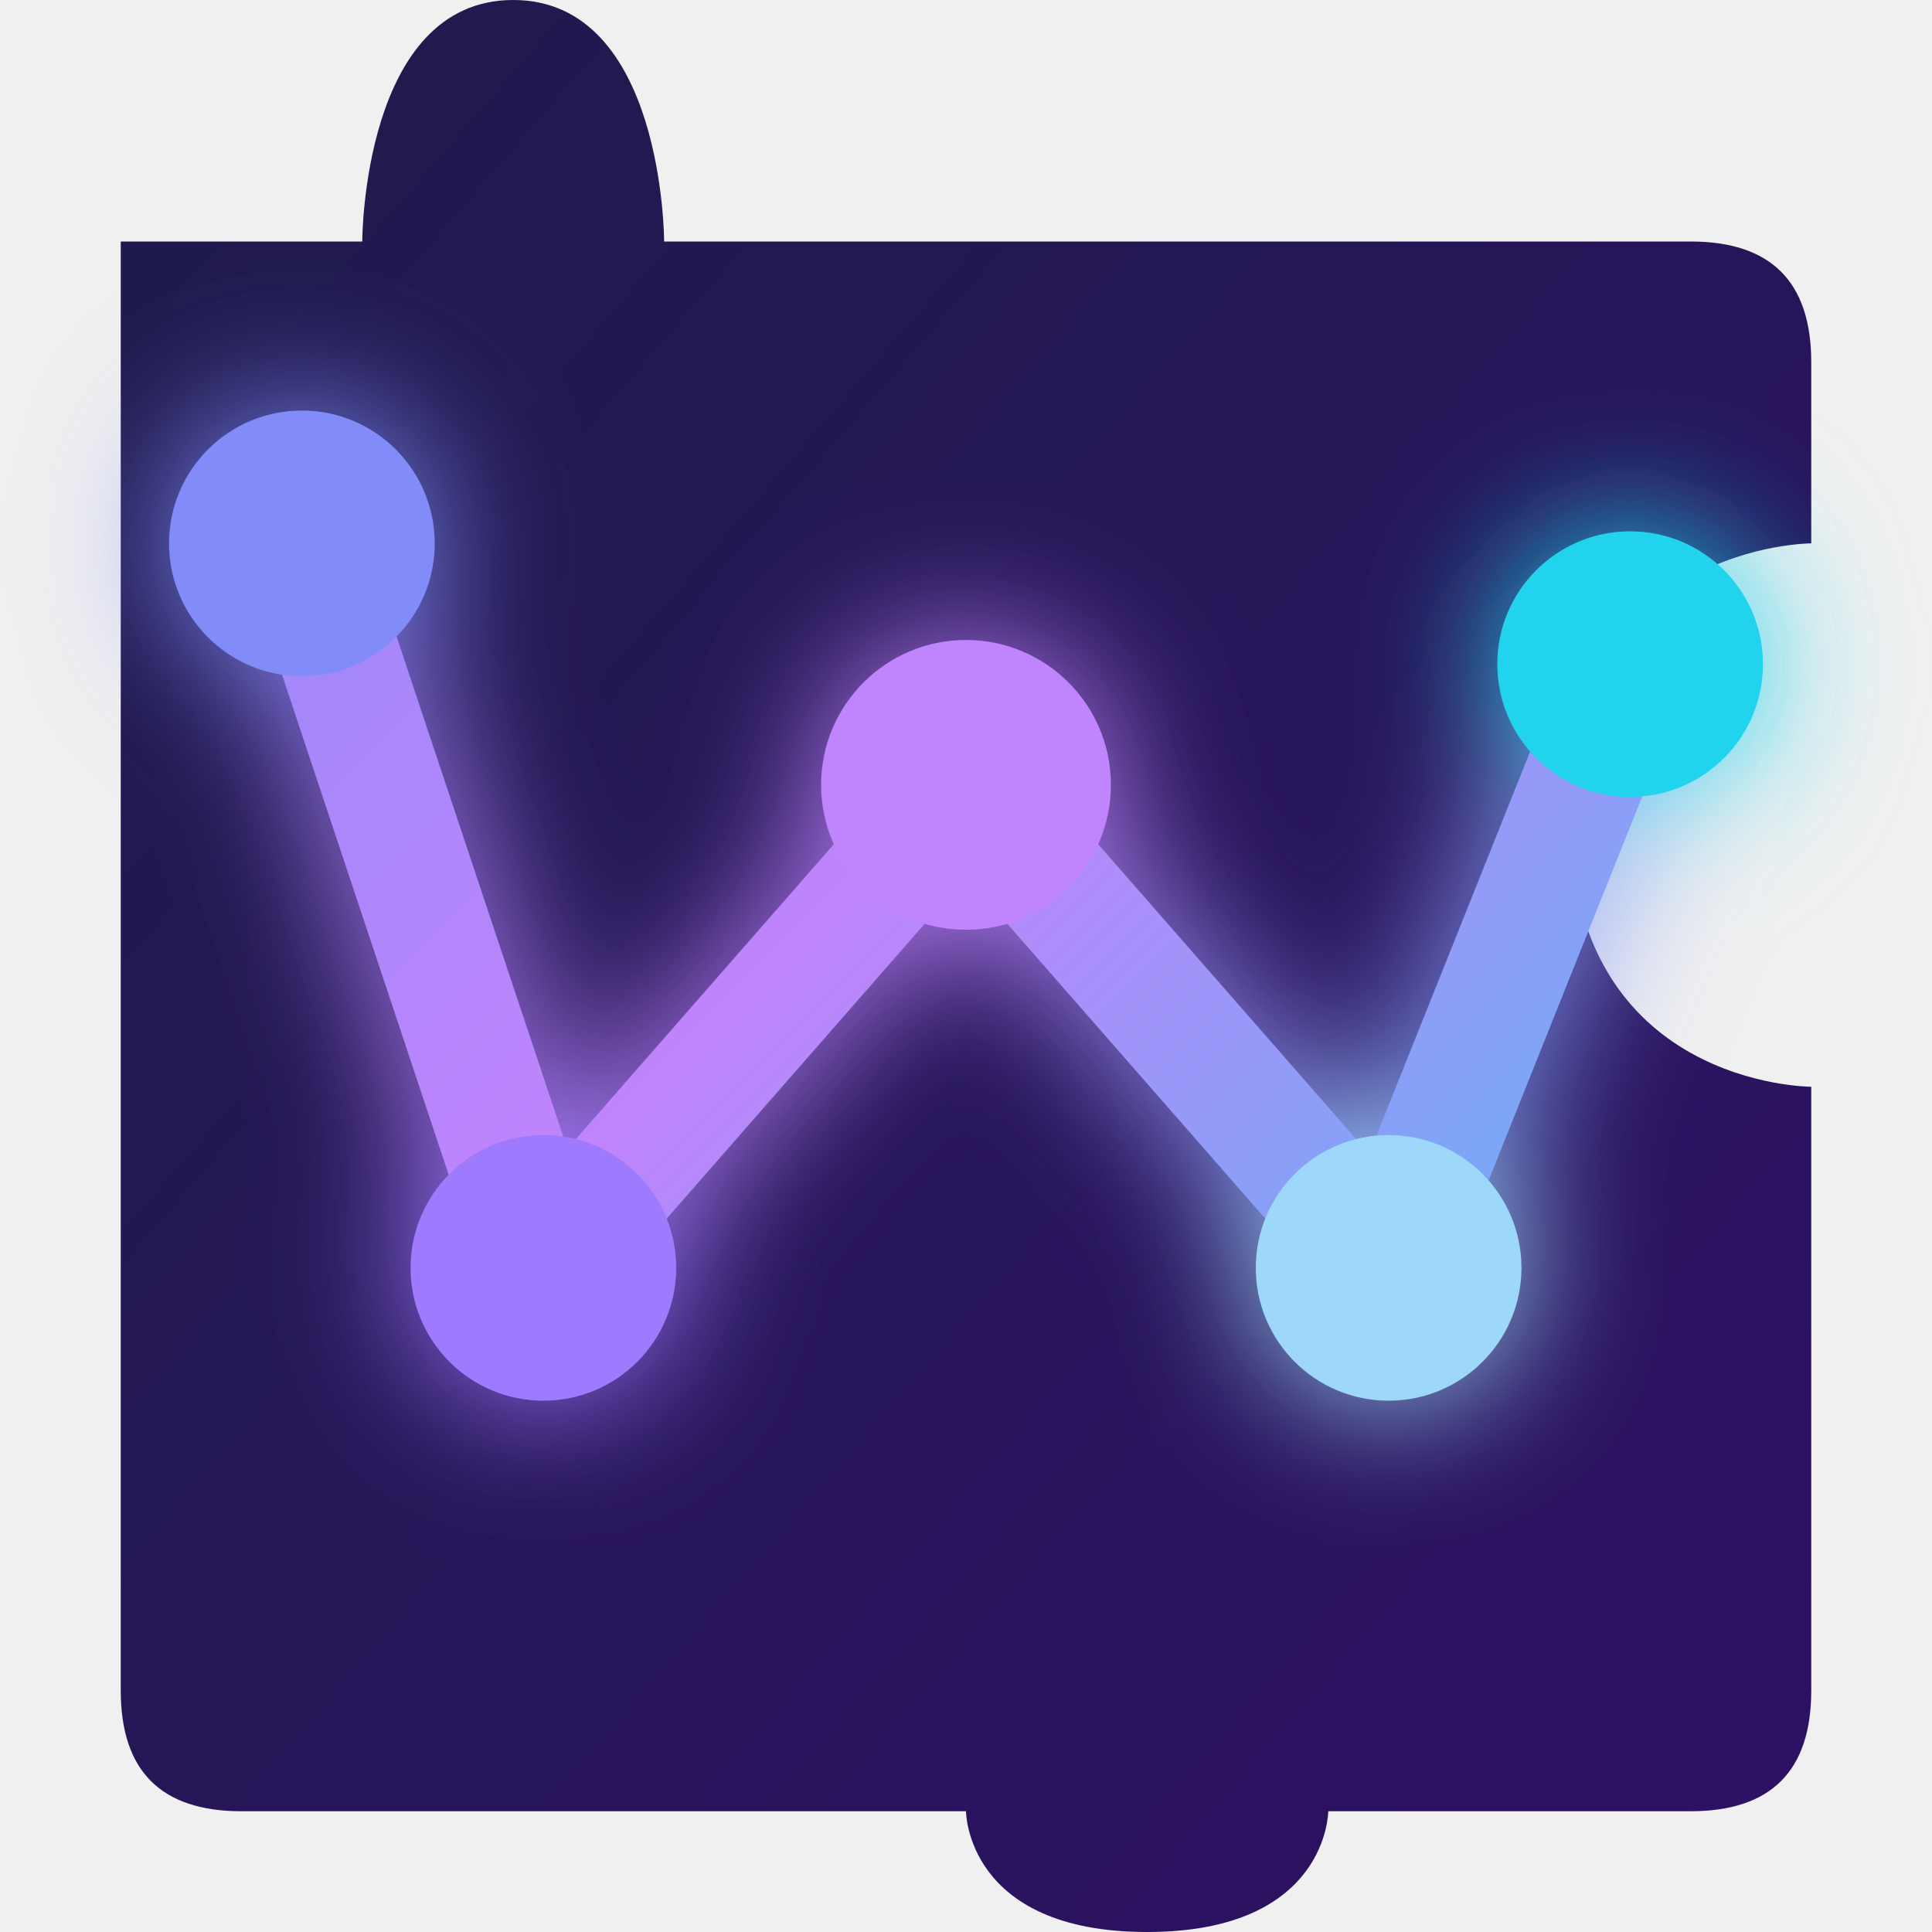
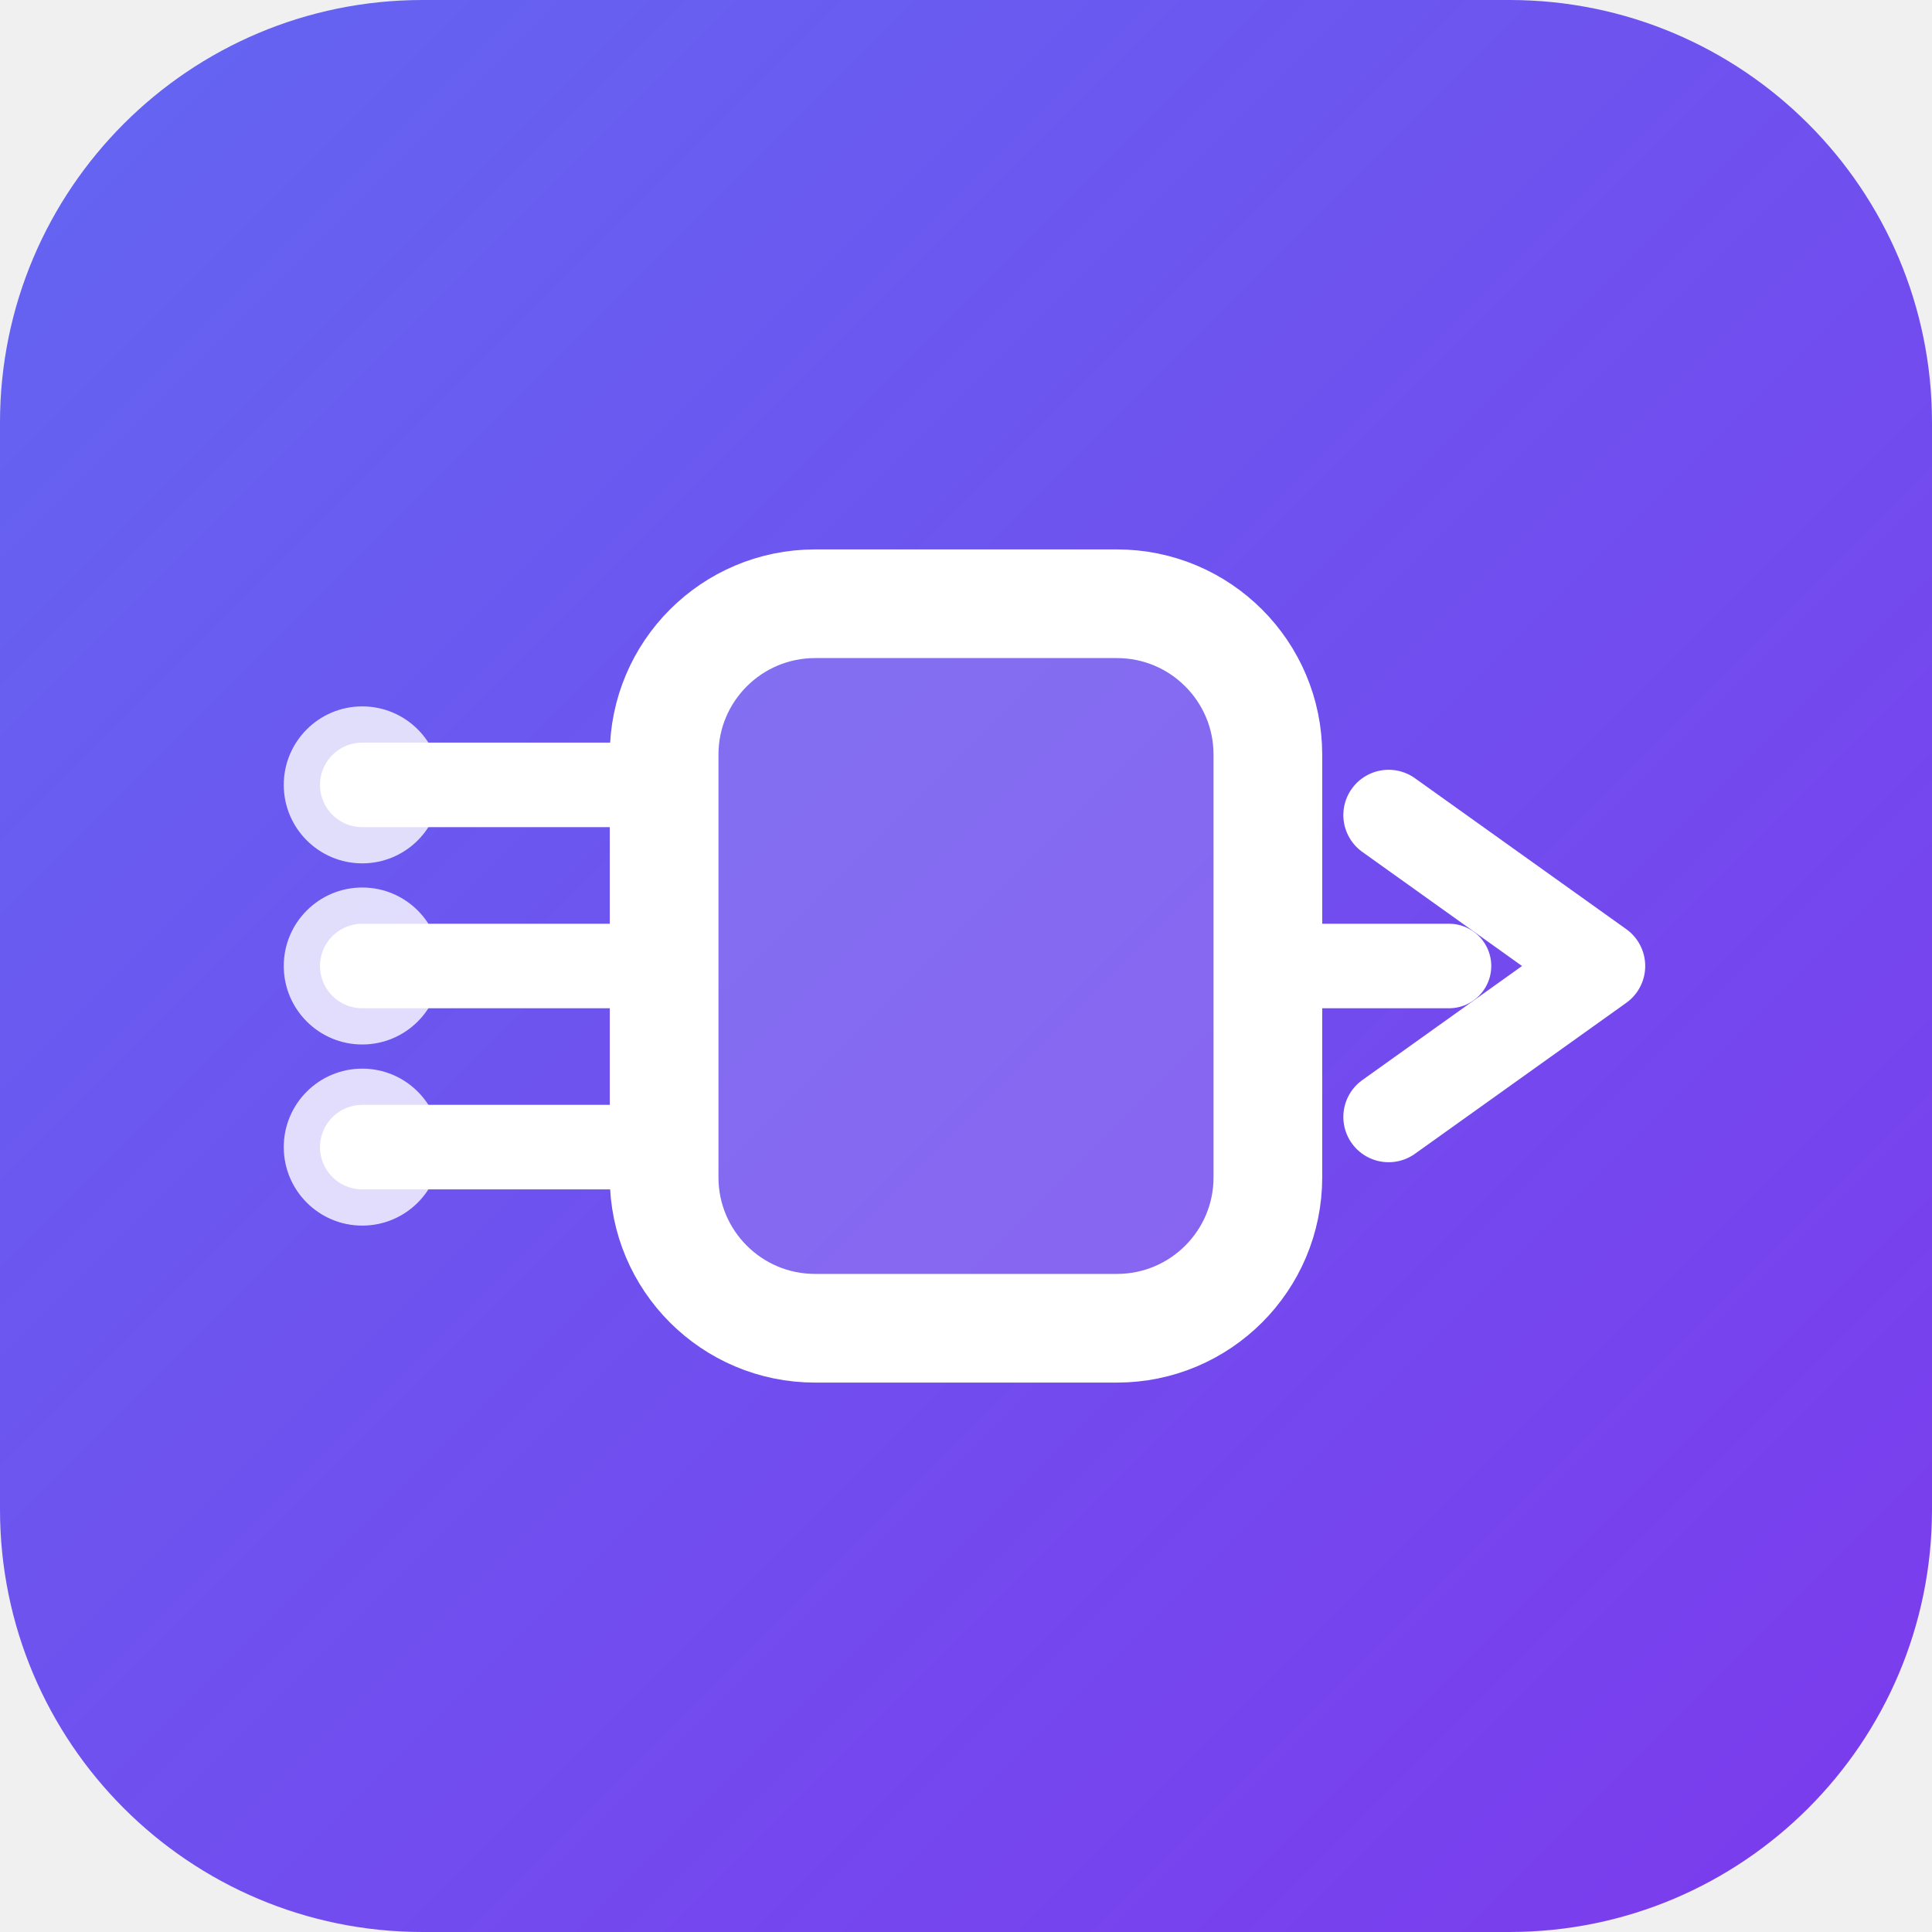
<svg xmlns="http://www.w3.org/2000/svg" viewBox="0 0 32 32">
  <defs>
    <linearGradient id="bg" x1="0%" y1="0%" x2="100%" y2="100%">
-       <stop offset="0%" stop-color="#1e1b4b" />
-       <stop offset="100%" stop-color="#2e1065" />
+       <stop offset="0%" stop-color="#6366f1" />
+       <stop offset="100%" stop-color="#7c3aed" />
    </linearGradient>
-     <linearGradient id="wg" x1="0" y1="0" x2="32" y2="32" gradientUnits="userSpaceOnUse">
-       <stop offset="0%" stop-color="#818cf8" />
-       <stop offset="45%" stop-color="#c084fc" />
-       <stop offset="100%" stop-color="#22d3ee" />
-     </linearGradient>
-     <filter id="glow" x="-40%" y="-40%" width="180%" height="180%">
-       <feGaussianBlur in="SourceGraphic" stdDeviation="1.2" result="blur" />
-       <feMerge>
-         <feMergeNode in="blur" />
-         <feMergeNode in="SourceGraphic" />
-       </feMerge>
-     </filter>
  </defs>
-   <path d="     M 2,4     L 6,4 C 6,4 6,0 8.5,0 C 11,0 11,4 11,4     L 28,4 Q 30,4 30,6     L 30,9 C 30,9 26,9 26,13.5 C 26,18 30,18 30,18     L 30,28 Q 30,30 28,30     L 22,30 C 22,30 22,32 19,32 C 16,32 16,30 16,30     L 4,30 Q 2,30 2,28     L 2,4 Z   " fill="url(#bg)" />
-   <g filter="url(#glow)">
-     <polyline points="5,9 9,21 16,13 23,21 27,11" stroke="url(#wg)" stroke-width="2" fill="none" stroke-linecap="round" stroke-linejoin="round" />
-     <circle cx="5" cy="9" r="2.2" fill="#818cf8" />
-     <circle cx="9" cy="21" r="2.2" fill="#9d7afe" />
-     <circle cx="16" cy="13" r="2.4" fill="#c084fc" />
-     <circle cx="23" cy="21" r="2.2" fill="#9dd8fa" />
-     <circle cx="27" cy="11" r="2.2" fill="#22d3ee" />
-   </g>
+   <rect width="32" height="32" rx="7" fill="url(#bg)" />
+   <rect x="11" y="10" width="10" height="12" rx="2.5" fill="rgba(255,255,255,0.15)" stroke="white" stroke-width="1.8" />
+   <line x1="6" y1="13" x2="11" y2="13" stroke="white" stroke-width="1.4" stroke-linecap="round" />
+   <line x1="6" y1="16" x2="11" y2="16" stroke="white" stroke-width="1.4" stroke-linecap="round" />
+   <line x1="6" y1="19" x2="11" y2="19" stroke="white" stroke-width="1.4" stroke-linecap="round" />
+   <circle cx="6" cy="13" r="1.3" fill="white" opacity="0.8" />
+   <circle cx="6" cy="16" r="1.3" fill="white" opacity="0.8" />
+   <circle cx="6" cy="19" r="1.3" fill="white" opacity="0.8" />
+   <line x1="21" y1="16" x2="24" y2="16" stroke="white" stroke-width="1.4" stroke-linecap="round" />
+   <path d="M23 13.5 L26.5 16 L23 18.5" stroke="white" stroke-width="1.5" fill="none" stroke-linecap="round" stroke-linejoin="round" />
</svg>
